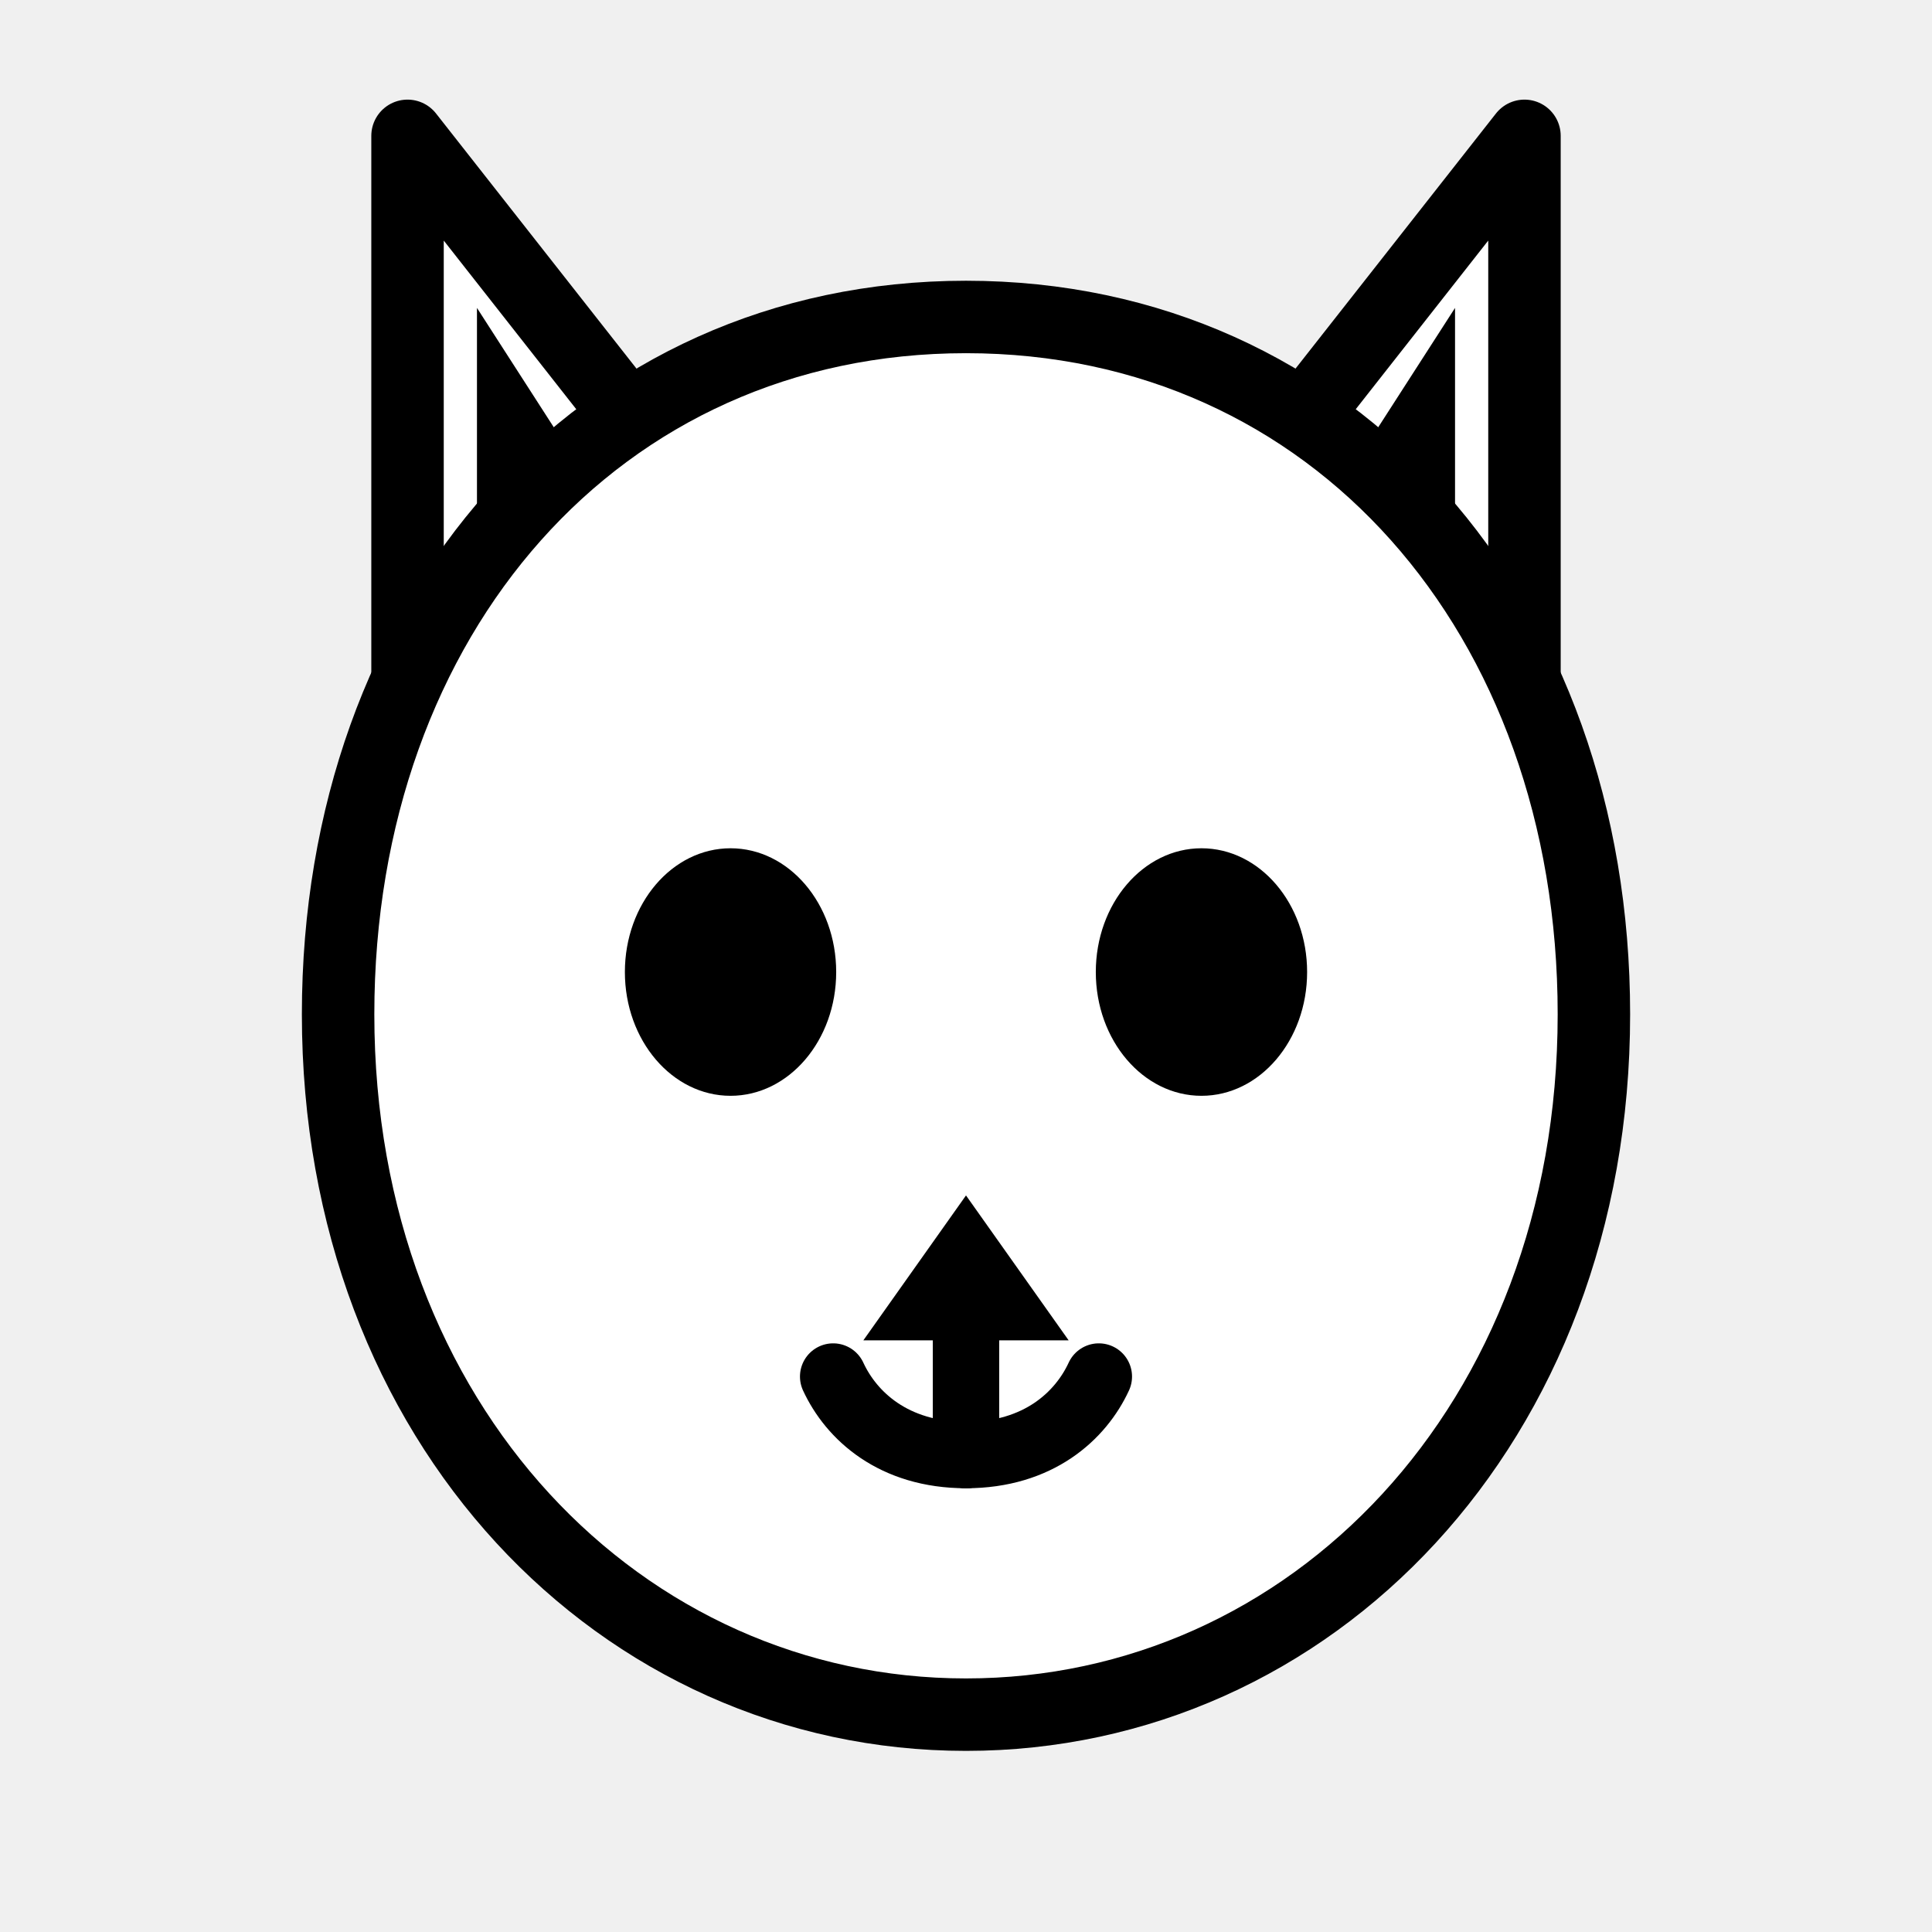
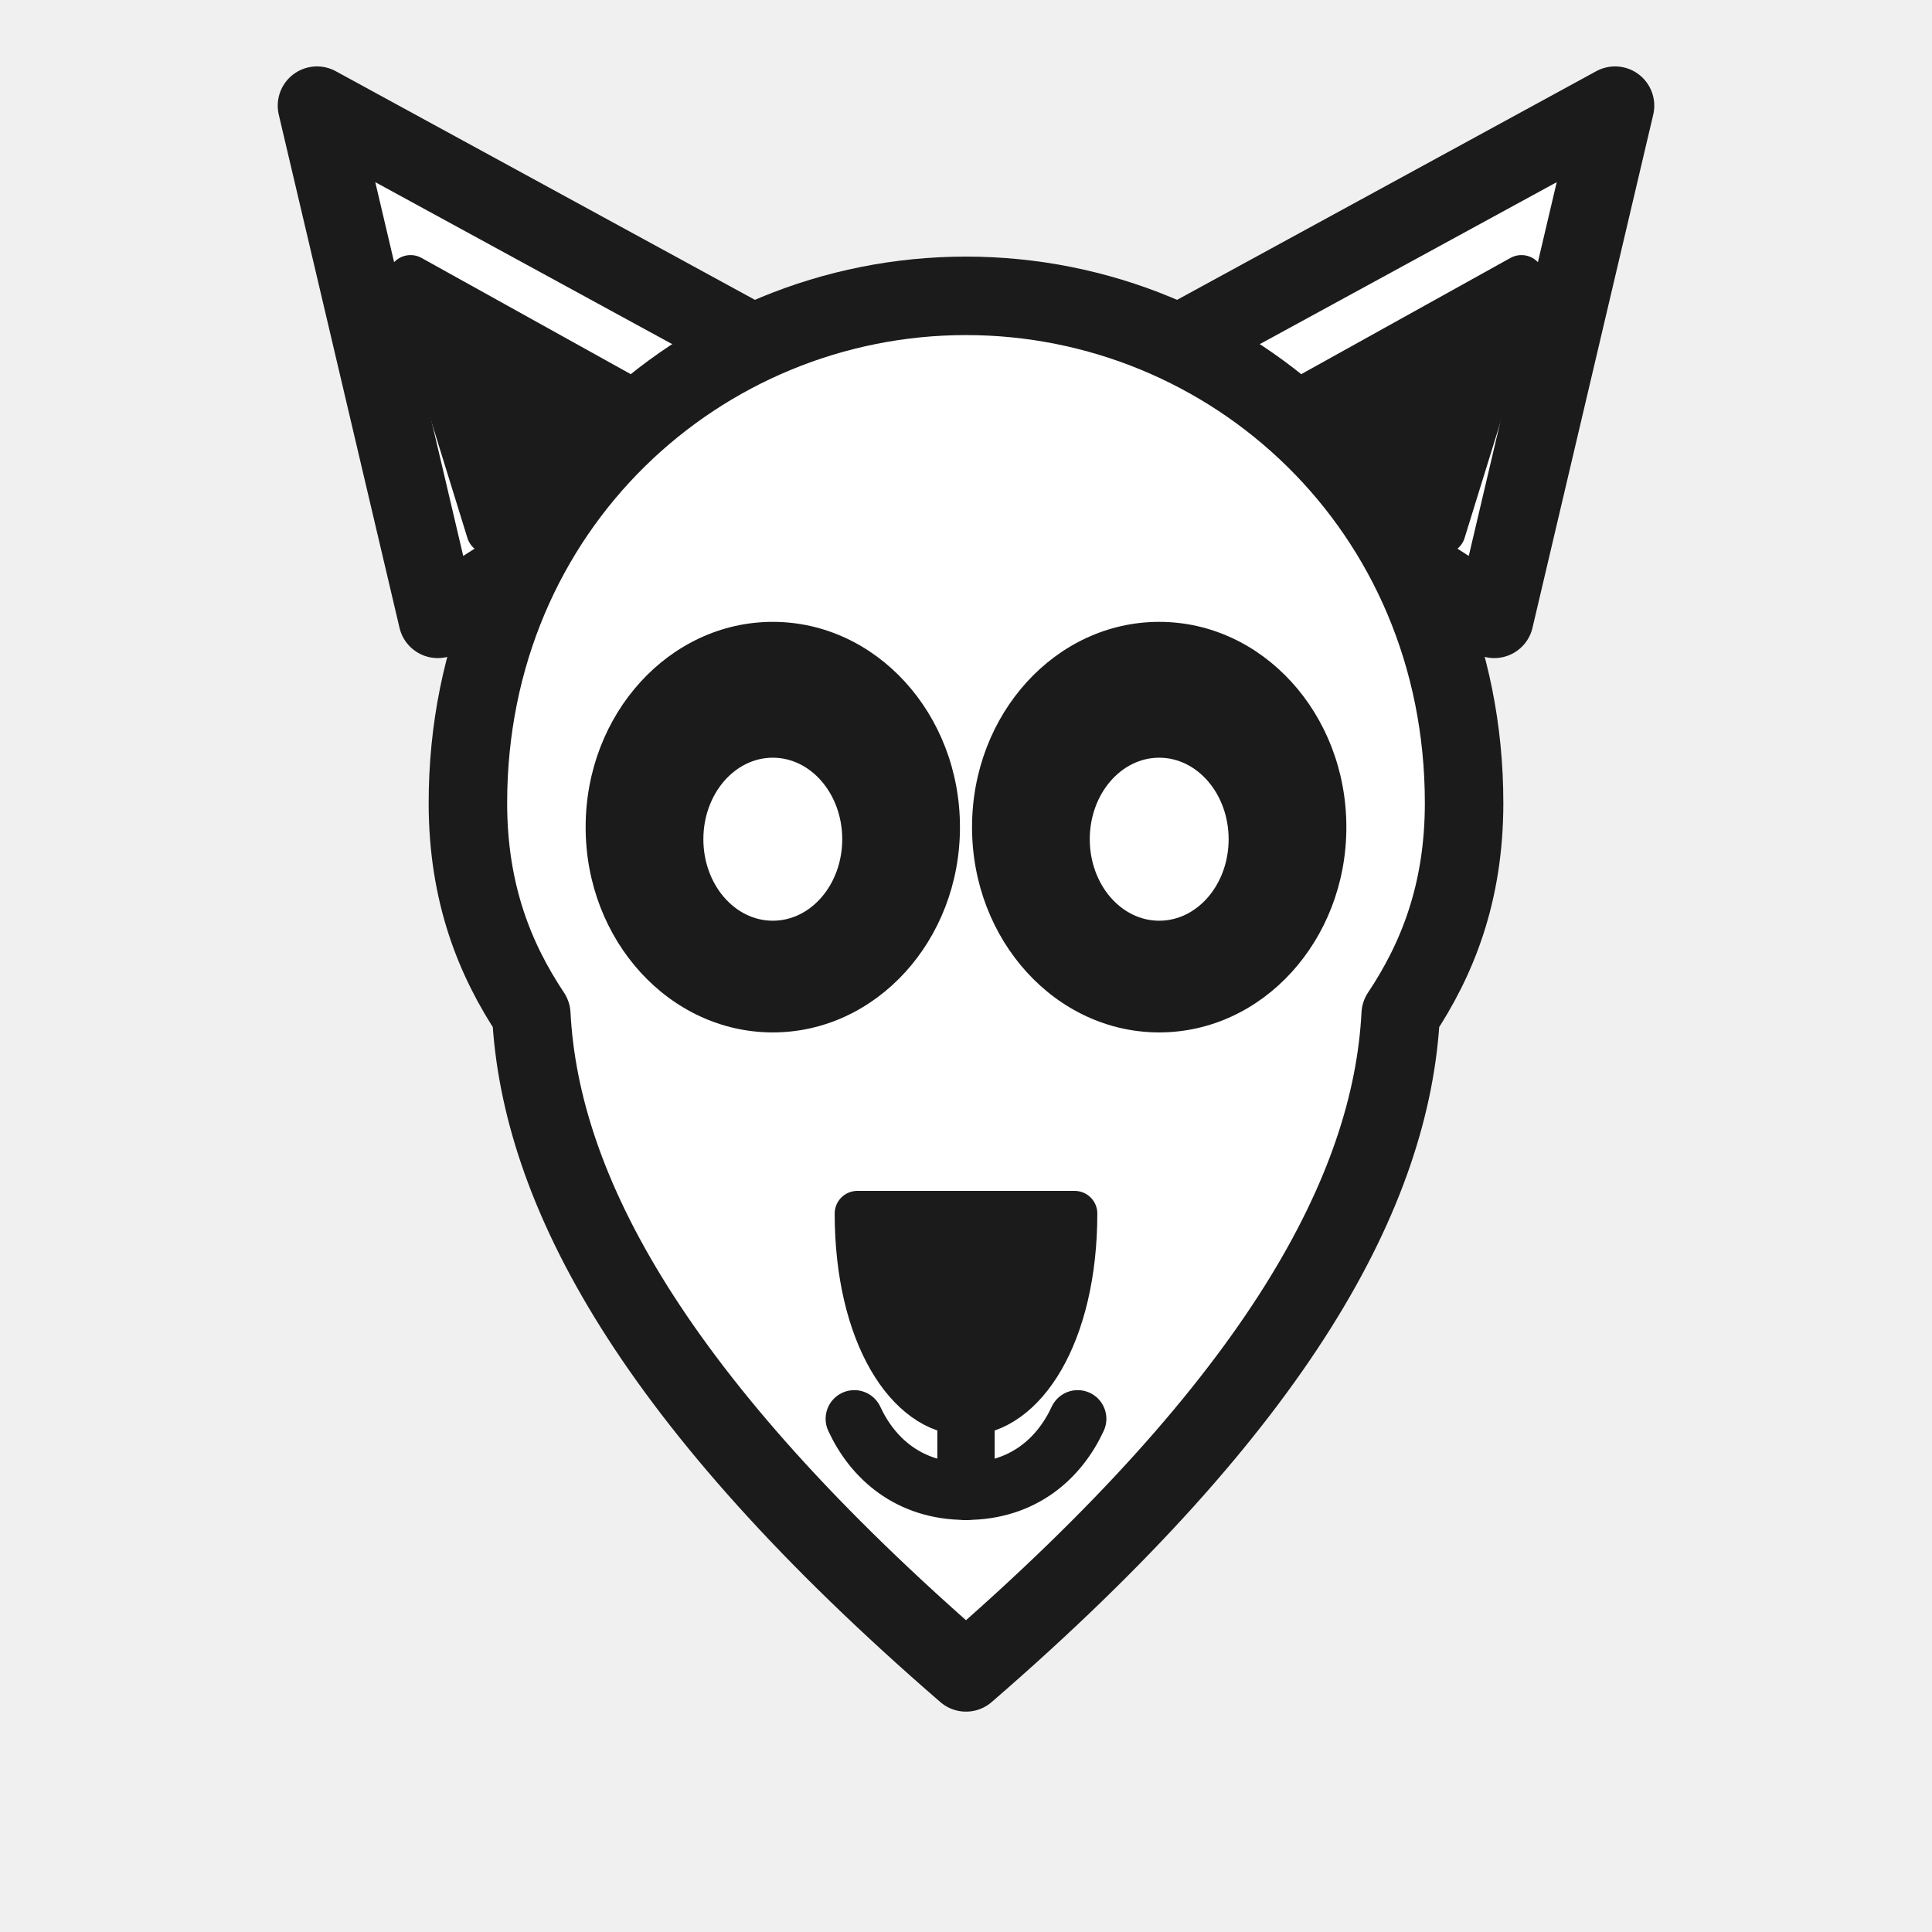
<svg xmlns="http://www.w3.org/2000/svg" viewBox="0 0 64 64" width="64" height="64">
-   <path d="M13.5 4.5 L24.5 18.5 L13.5 26 Z" fill="#ffffff" stroke="#000000" stroke-width="2.4" stroke-linejoin="round" />
-   <path d="M50.5 4.5 L39.5 18.5 L50.5 26 Z" fill="#ffffff" stroke="#000000" stroke-width="2.4" stroke-linejoin="round" />
-   <path d="M15.8 10.2 L21.4 18.9 L15.8 22.2 Z" fill="#000000" />
-   <path d="M48.2 10.2 L42.6 18.9 L48.2 22.2 Z" fill="#000000" />
-   <path d="M32 10.5 C19.8 10.5 11.2 20.4 11.2 33.6 C11.2 47.2 20.6 56.8 32 56.8            C43.4 56.8 52.8 47.2 52.8 33.6 C52.8 20.4 44.2 10.5 32 10.5 Z" fill="#ffffff" stroke="#000000" stroke-width="2.4" />
-   <ellipse cx="24.2" cy="32.2" rx="3.5" ry="4.1" fill="#000000" />
-   <ellipse cx="39.8" cy="32.2" rx="3.5" ry="4.1" fill="#000000" />
-   <path d="M32 39.6 L28.6 44.4 L35.4 44.4 Z" fill="#000000" />
-   <path d="M32 44.4 L32 48.2" stroke="#000000" stroke-width="2.2" stroke-linecap="round" />
-   <path d="M32 48.2 C29.6 48.2 28.2 46.9 27.6 45.6" stroke="#000000" stroke-width="2.2" stroke-linecap="round" fill="none" />
-   <path d="M32 48.2 C34.4 48.2 35.8 46.9 36.4 45.6" stroke="#000000" stroke-width="2.2" stroke-linecap="round" fill="none" />
+   <g stroke="#1b1b1b" stroke-width="2.6" stroke-linejoin="round" stroke-linecap="round" fill="none">
+     <path d="M14.5 20.5 L10.5 3.5 L27 12.5 Z" fill="#ffffff" />
+     <path d="M49.5 20.5 L53.5 3.5 L37 12.5 Z" fill="#ffffff" />
+     <path d="M16.2 17.6 L13.6 9.2 L22.6 14.2 Z" fill="#1b1b1b" stroke-width="1.5" />
+     <path d="M47.8 17.6 L50.4 9.2 L41.4 14.2 Z" fill="#1b1b1b" stroke-width="1.5" />
+     <path d="M32 9.8              C23.2 9.8 15.5 16.8 15.5 26.6              C15.5 29.6 16.4 31.8 17.6 33.6              C17.9 39.4 21.6 46.4 32 55.4              C42.4 46.4 46.1 39.4 46.4 33.6              C47.6 31.8 48.5 29.6 48.5 26.6              C48.5 16.8 40.8 9.8 32 9.8 Z" fill="#ffffff" />
+     <ellipse cx="25.6" cy="27.4" rx="6.2" ry="6.8" fill="#1b1b1b" stroke="none" />
+     <ellipse cx="38.4" cy="27.4" rx="6.2" ry="6.8" fill="#1b1b1b" stroke="none" />
+     <ellipse cx="25.6" cy="27.8" rx="2.3" ry="2.7" fill="#ffffff" stroke="none" />
+     <ellipse cx="38.4" cy="27.8" rx="2.3" ry="2.7" fill="#ffffff" stroke="none" />
+     <path d="M28.4 40.2 L35.6 40.2 C35.6 44.2 33.9 46.8 32 46.8              C30.1 46.8 28.4 44.2 28.4 40.2 Z" fill="#1b1b1b" stroke-width="1.5" />
+     <path d="M32 46.8 L32 49.4" stroke-width="1.9" />
+     <path d="M32 49.4 C30.1 49.4 28.9 48.3 28.3 47" stroke-width="1.9" />
+     <path d="M32 49.4 C33.9 49.4 35.1 48.3 35.7 47" stroke-width="1.9" />
+   </g>
</svg>
